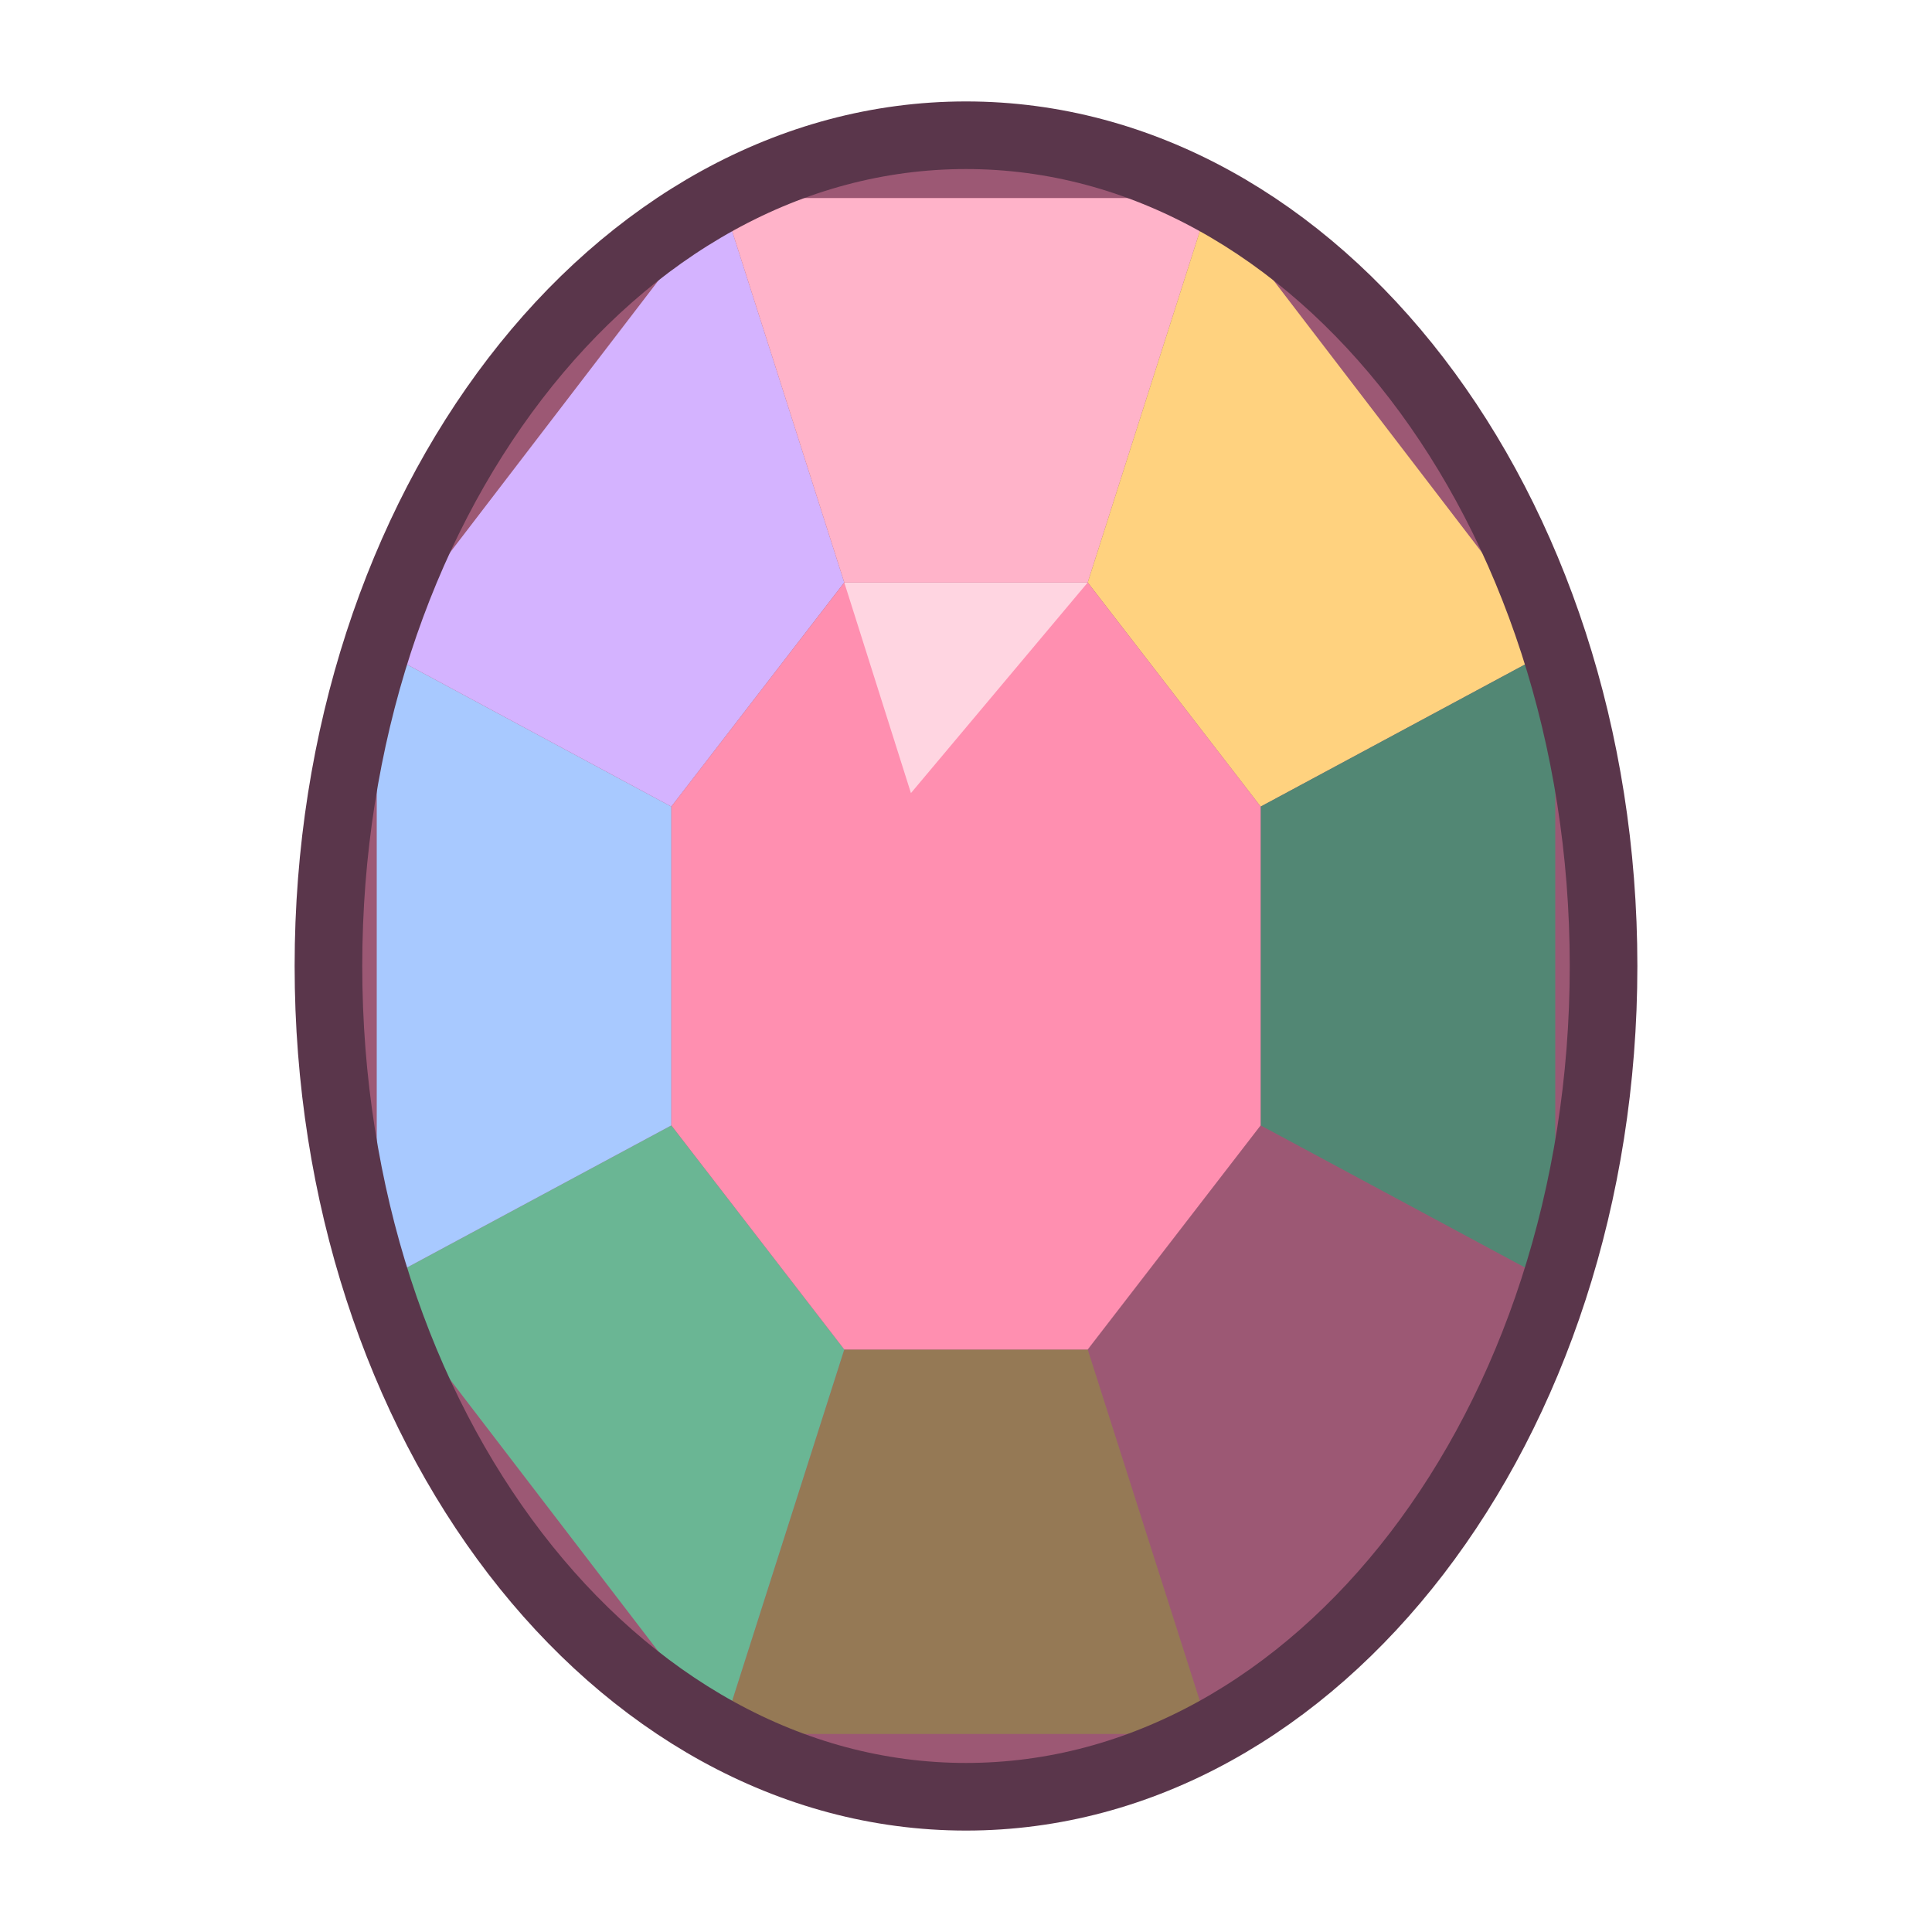
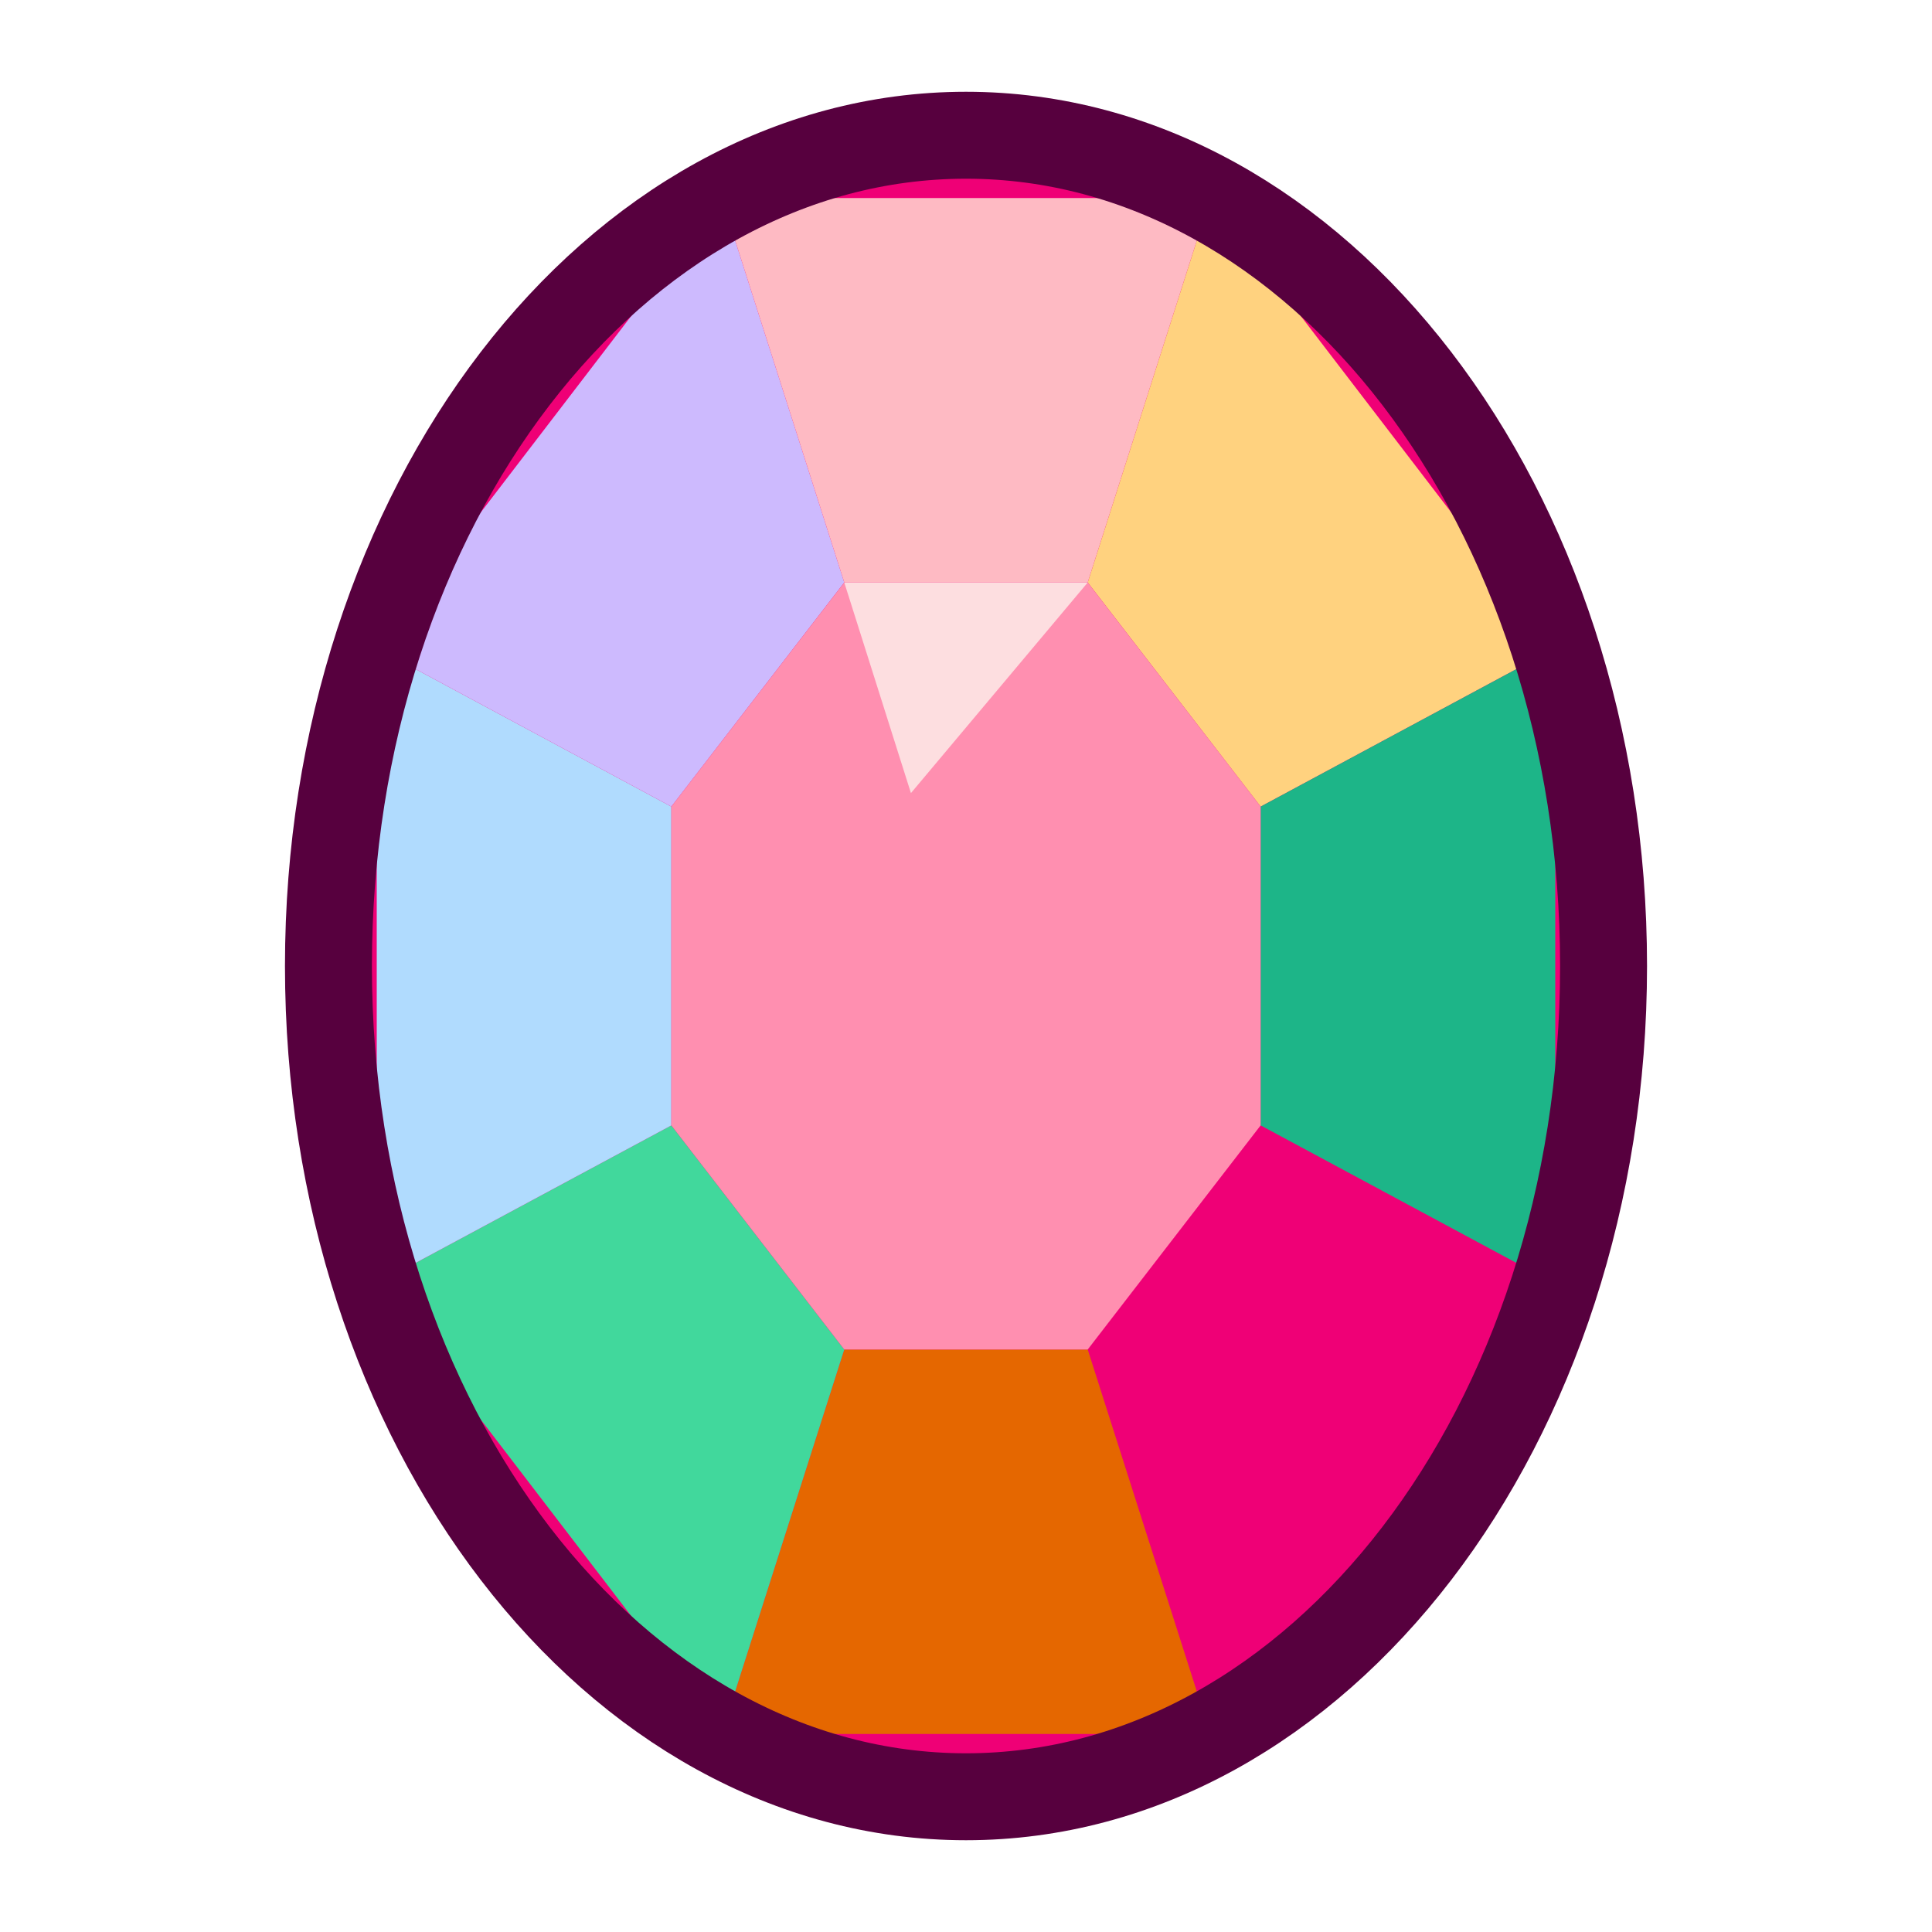
<svg xmlns="http://www.w3.org/2000/svg" viewBox="0 0 200 200" width="200" height="200">
-   <ellipse cx="100" cy="100" rx="66" ry="86" fill="#9c5874" />
-   <polygon points="161.0,132.9 125.3,179.5 112.6,139.7 130.5,116.5" fill="#9c5874" />
-   <polygon points="125.3,179.5 74.7,179.5 87.4,139.7 112.6,139.7" fill="#957955" />
-   <polygon points="74.7,179.5 39.0,132.9 69.5,116.5 87.4,139.7" fill="#6ab694" />
-   <polygon points="39.0,132.9 39.0,67.1 69.5,83.5 69.5,116.5" fill="#a8c9ff" />
-   <polygon points="39.0,67.1 74.7,20.5 87.4,60.3 69.5,83.5" fill="#d4b3ff" />
-   <polygon points="74.7,20.5 125.3,20.5 112.6,60.3 87.4,60.3" fill="#ffb3c9" />
+   <ellipse cx="100" cy="100" rx="66" ry="86" fill="#ef0076" />
+   <polygon points="161.0,132.9 125.3,179.5 112.6,139.7 130.5,116.5" fill="#ef0076" />
+   <polygon points="125.3,179.5 74.7,179.5 87.4,139.7 112.6,139.7" fill="#e56700" />
+   <polygon points="74.7,179.5 39.0,132.9 69.5,116.5 87.4,139.7" fill="#41d89c" />
+   <polygon points="39.0,132.9 39.0,67.1 69.5,83.5 69.5,116.5" fill="#b0dbfe" />
+   <polygon points="39.0,67.1 74.7,20.5 87.4,60.3 69.5,83.5" fill="#cdbafe" />
+   <polygon points="74.7,20.5 125.3,20.5 112.6,60.3 87.4,60.3" fill="#febac3" />
  <polygon points="125.3,20.5 161.0,67.1 130.5,83.5 112.6,60.3" fill="#ffd27f" />
-   <polygon points="161.0,67.1 161.0,132.9 130.5,116.5 130.5,83.5" fill="#528774" />
+   <polygon points="161.0,67.1 161.0,132.9 130.5,116.5 130.5,83.5" fill="#1db588" />
  <polygon points="130.5,116.5 112.6,139.7 87.4,139.7 69.5,116.5 69.5,83.5 87.4,60.3 112.6,60.3 130.5,83.5" fill="#ff8fb0" />
-   <polygon points="87.4,60.3 112.6,60.3 94.3,82.1" fill="#ffdde7" opacity="0.9" />
-   <ellipse cx="100" cy="100" rx="66" ry="86" fill="none" stroke="#5a364b" stroke-width="7" stroke-linejoin="round" />
+   <polygon points="87.4,60.3 112.6,60.3 94.3,82.1" fill="#fde7e5" opacity="0.9" />
+   <ellipse cx="100" cy="100" rx="66" ry="86" fill="none" stroke="#57003e" stroke-width="9" stroke-linejoin="round" />
</svg>
